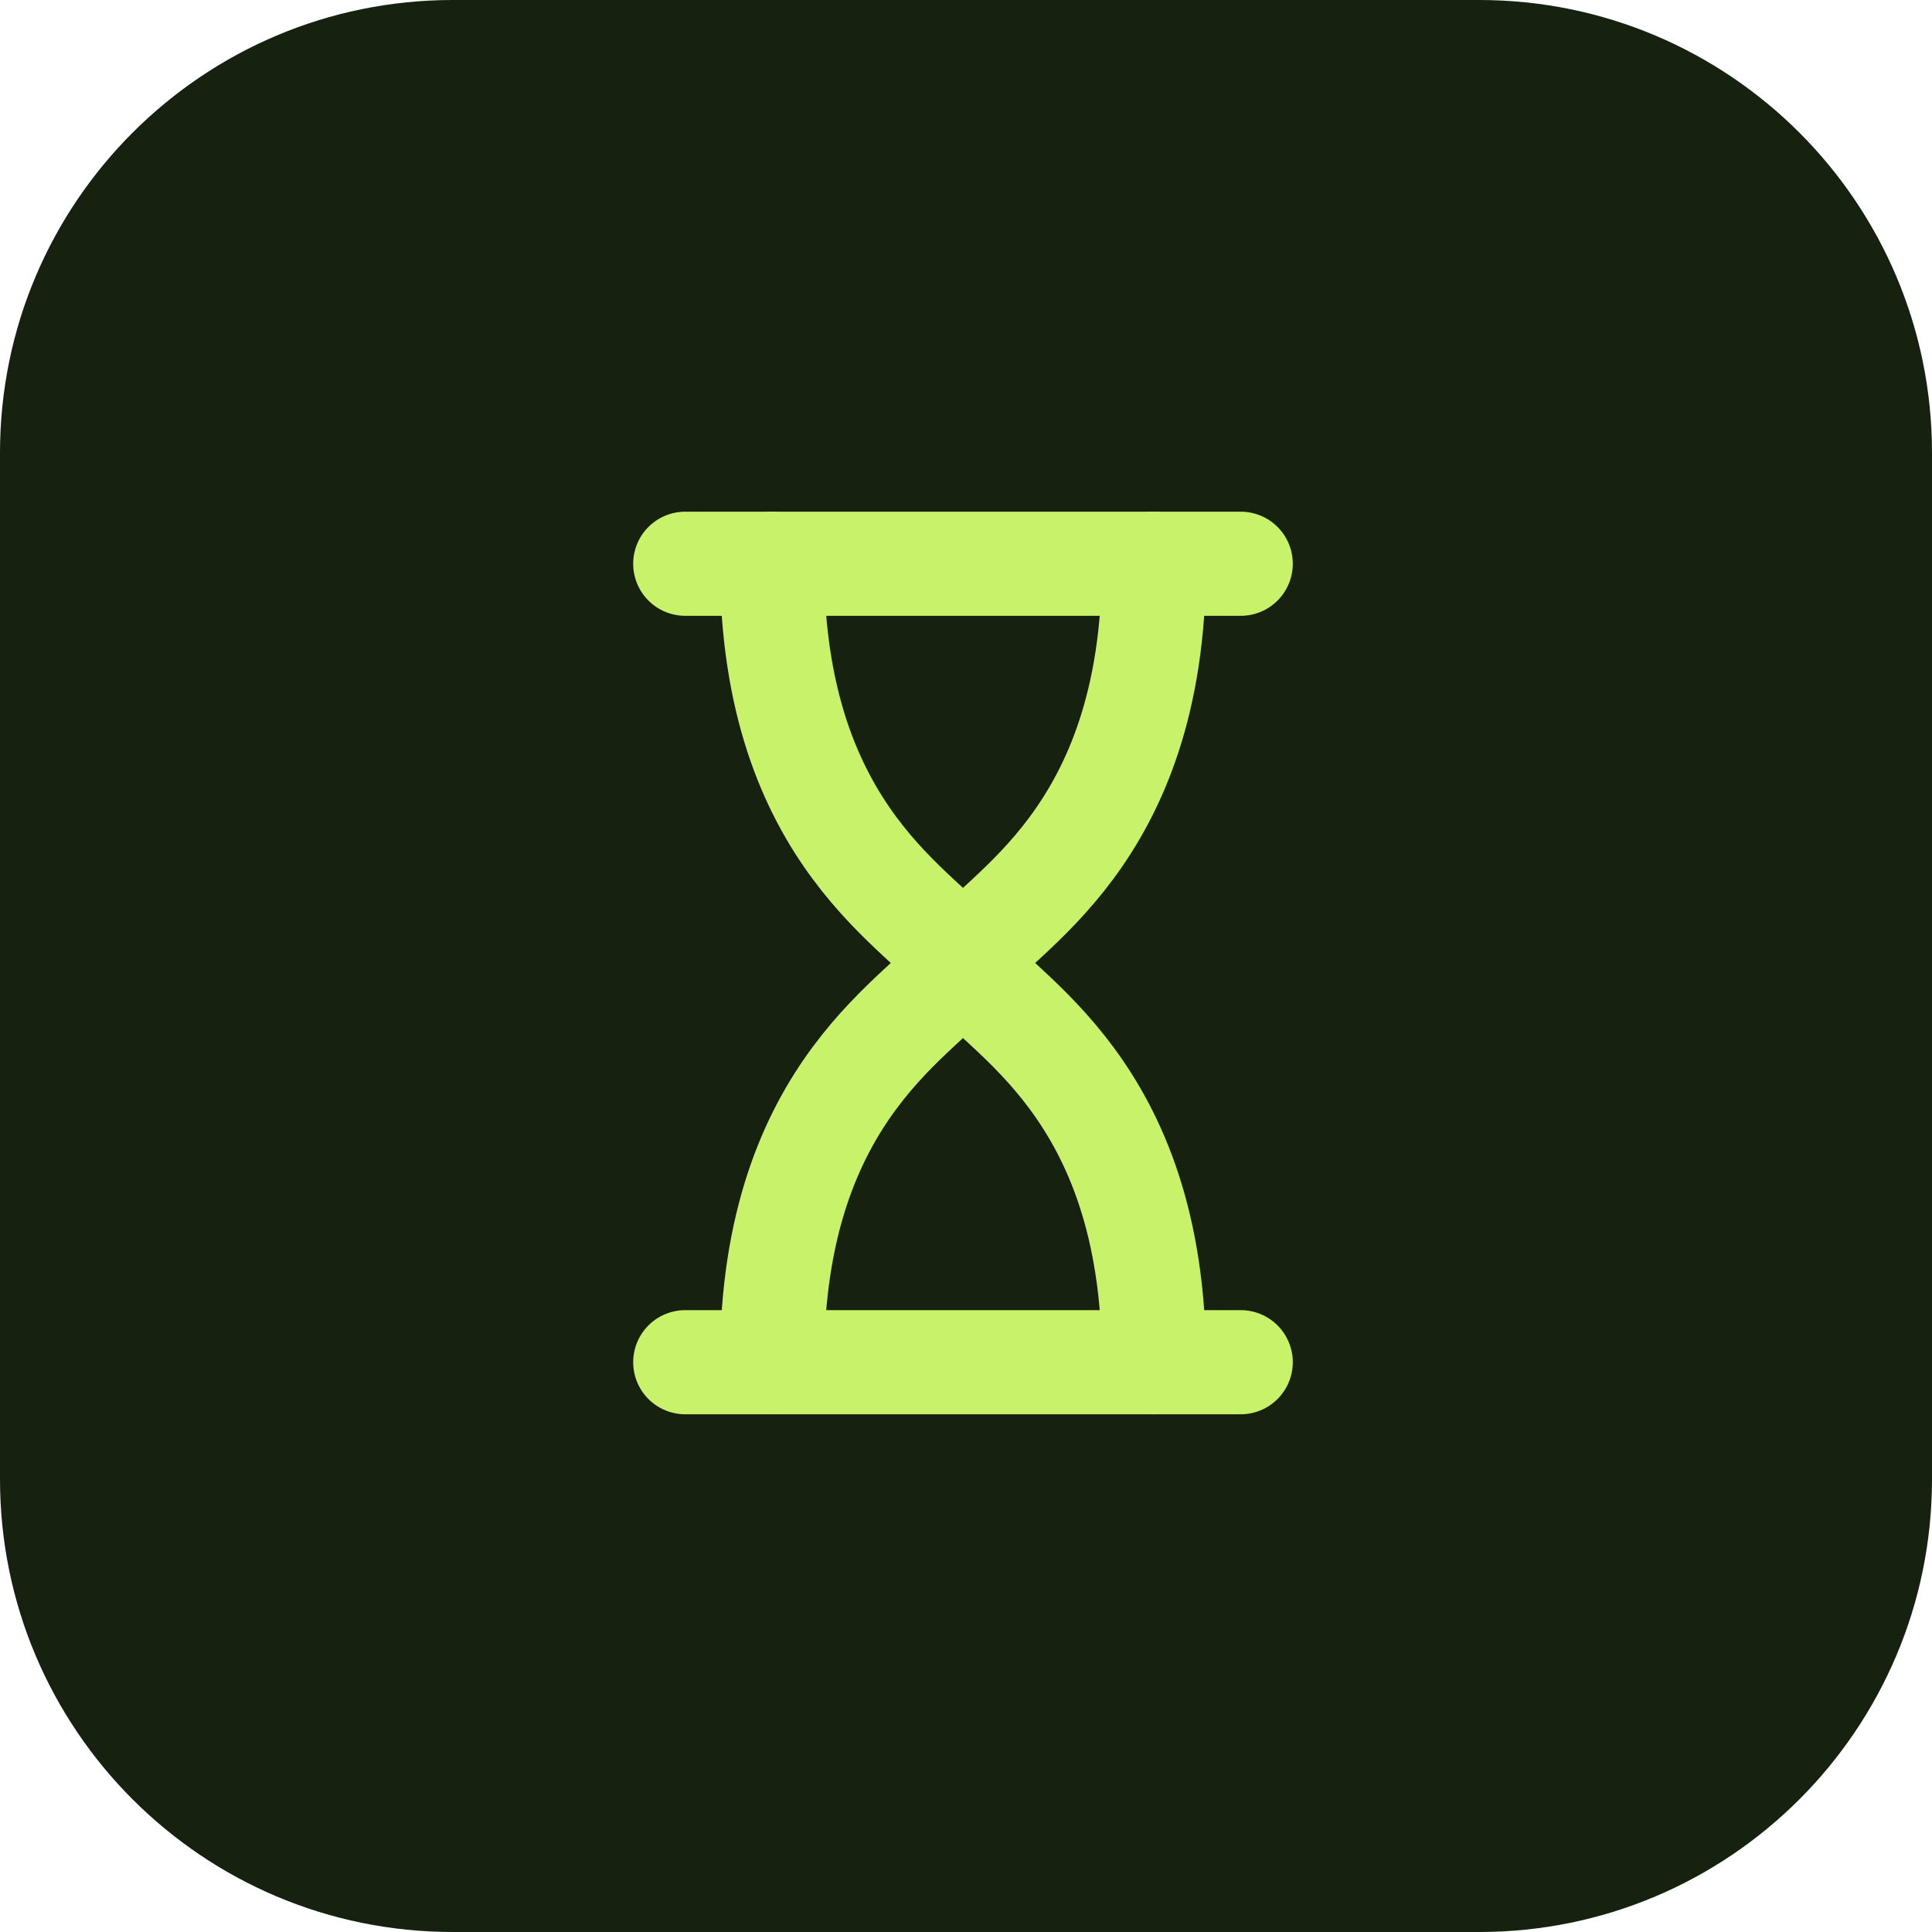
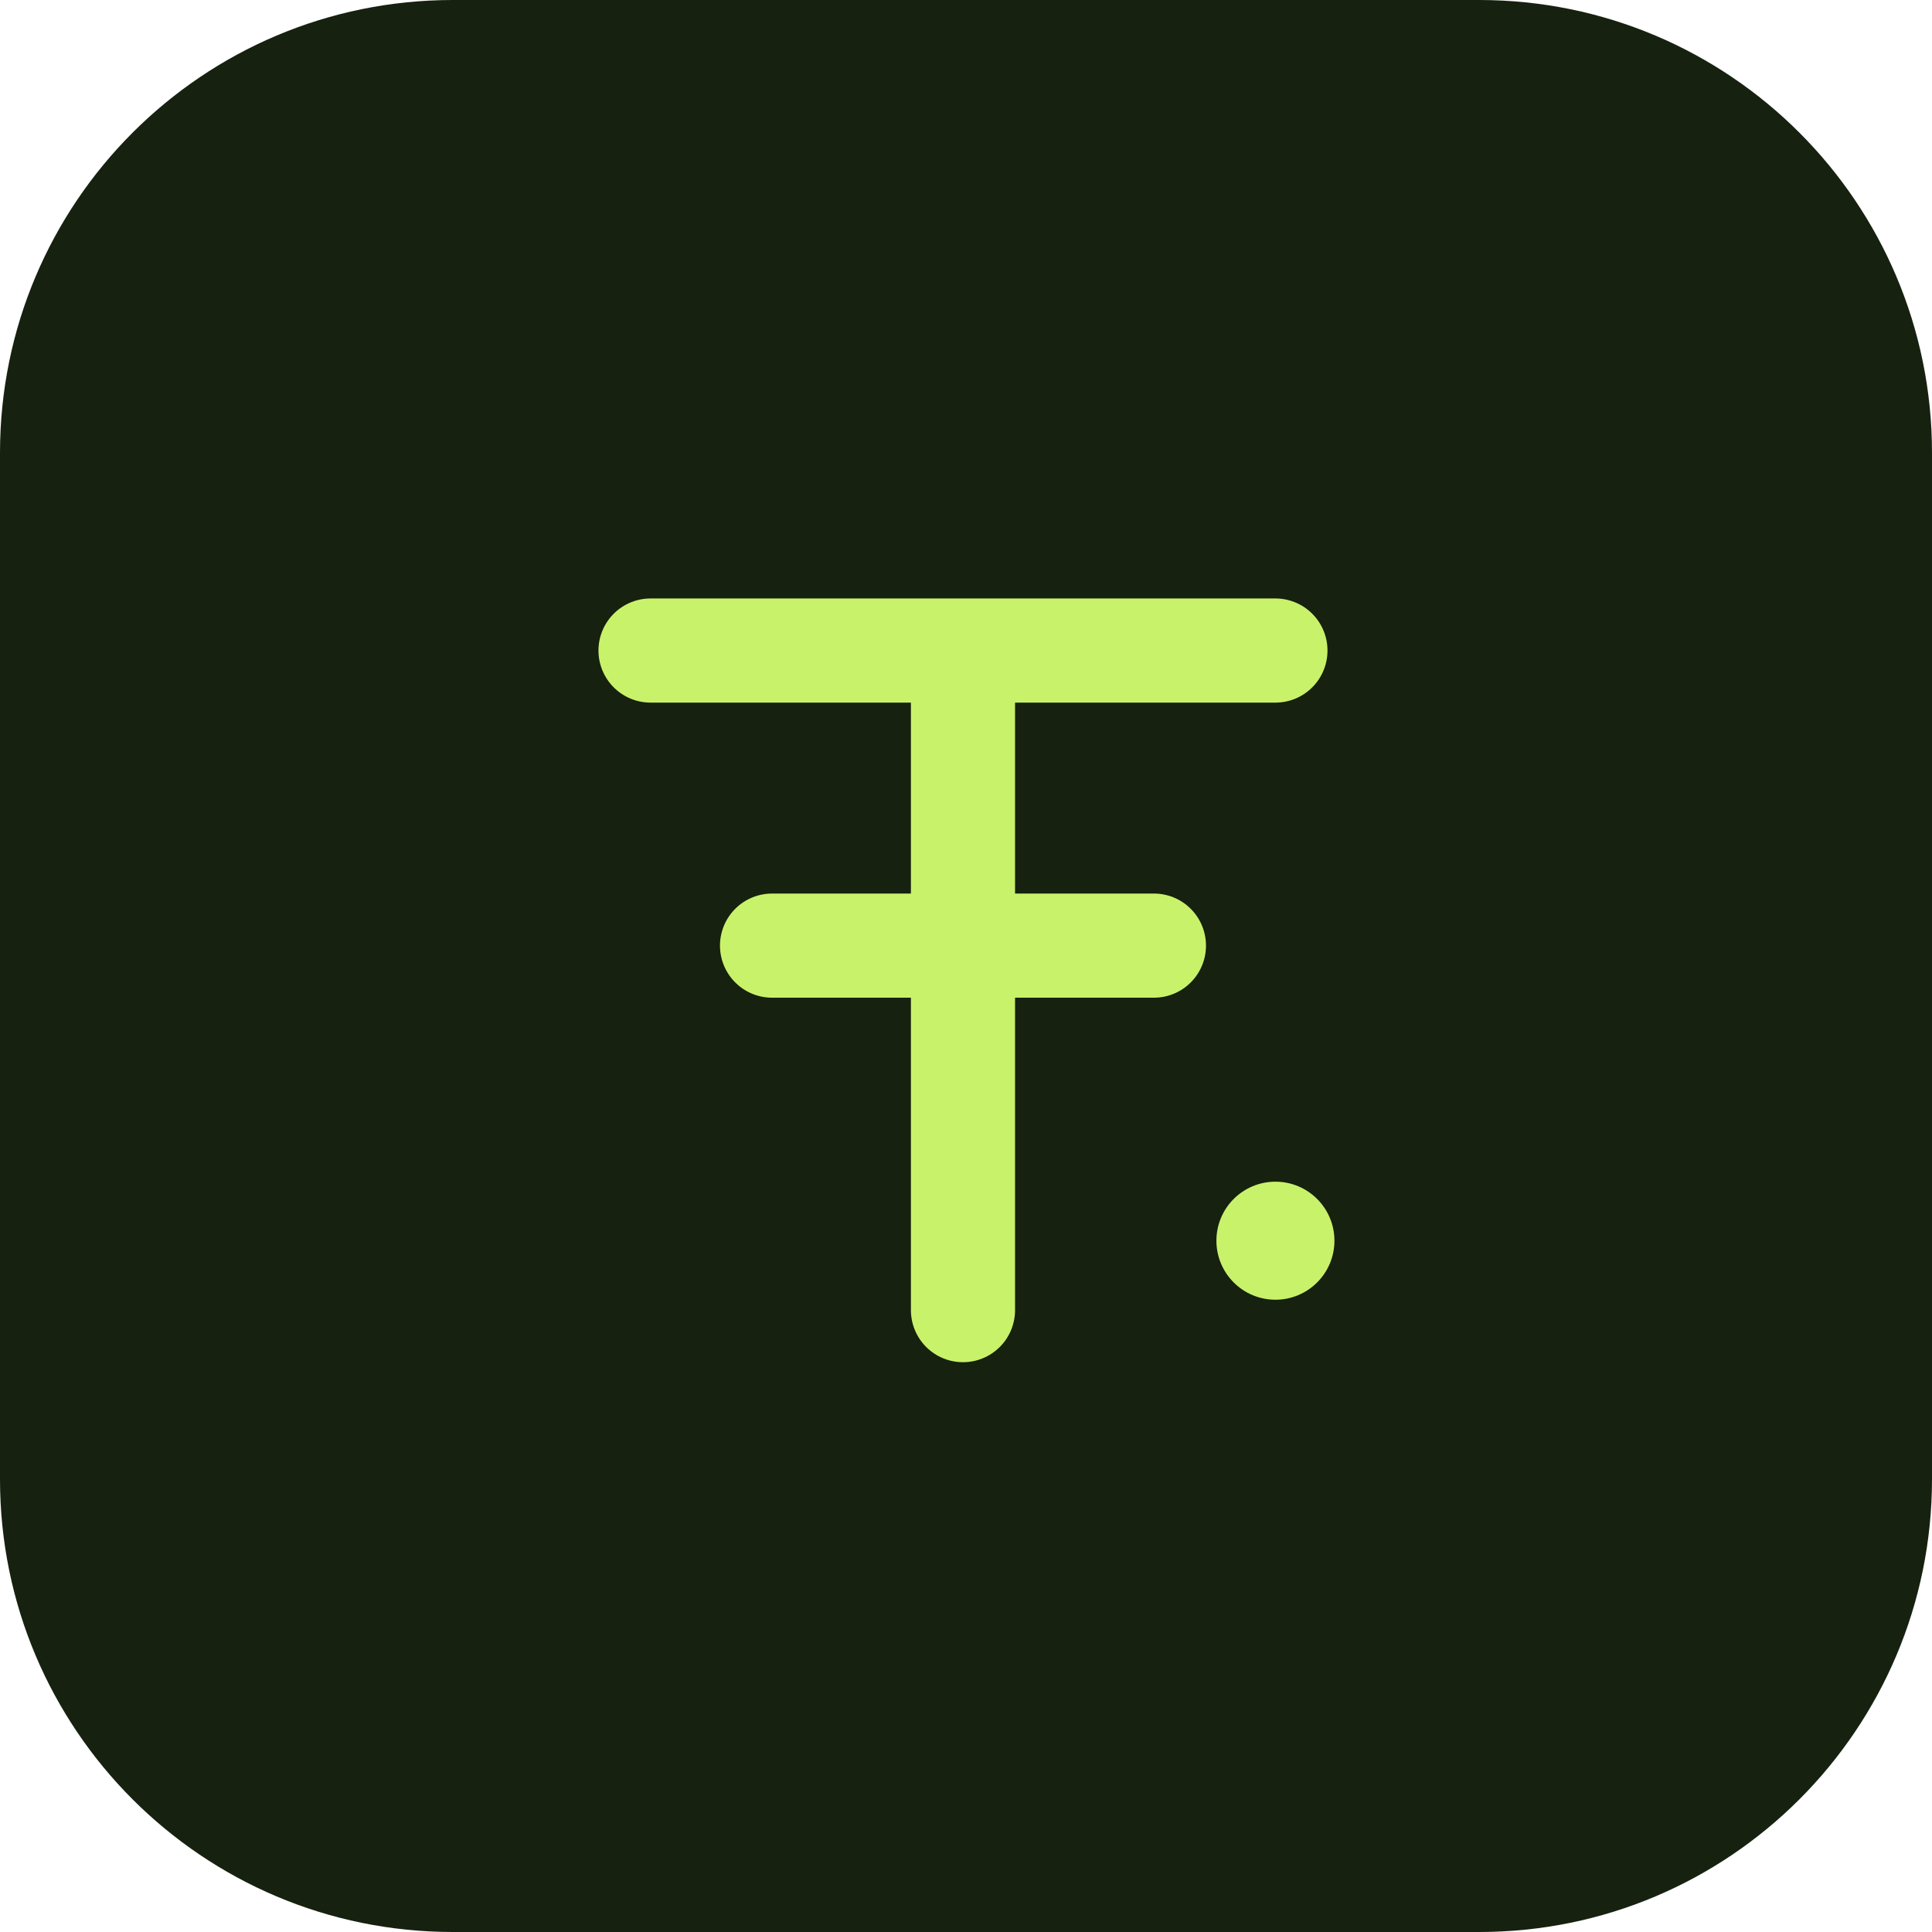
<svg xmlns="http://www.w3.org/2000/svg" viewBox="0 0 128 128" width="128" height="128">
  <rect width="128" height="128" rx="30" fill="#16210F" />
  <g transform="translate(27 27) scale(1.15)" fill="none" stroke="#C9F26B" stroke-width="6" stroke-linecap="round" stroke-linejoin="round">
-     <path d="M16 9H48M16 55H48" />
-     <path d="M21 9C21 25 30 29 32 32C30 35 21 39 21 55M43 9C43 25 34 29 32 32C34 35 43 39 43 55" />
+     <path d="M14 14H50M32 14V52M21 31H43" />
+     <circle cx="50" cy="48" r="3.4" fill="#C9F26B" stroke="none" />
  </g>
</svg>
